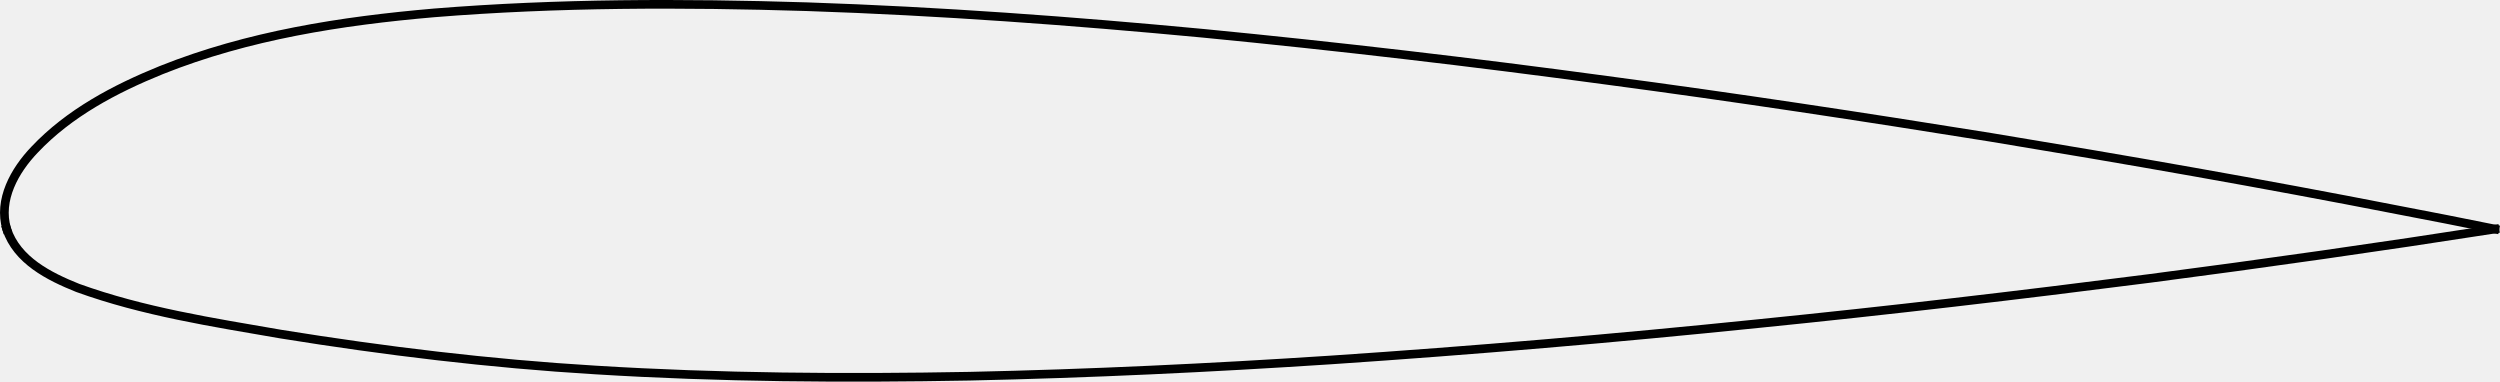
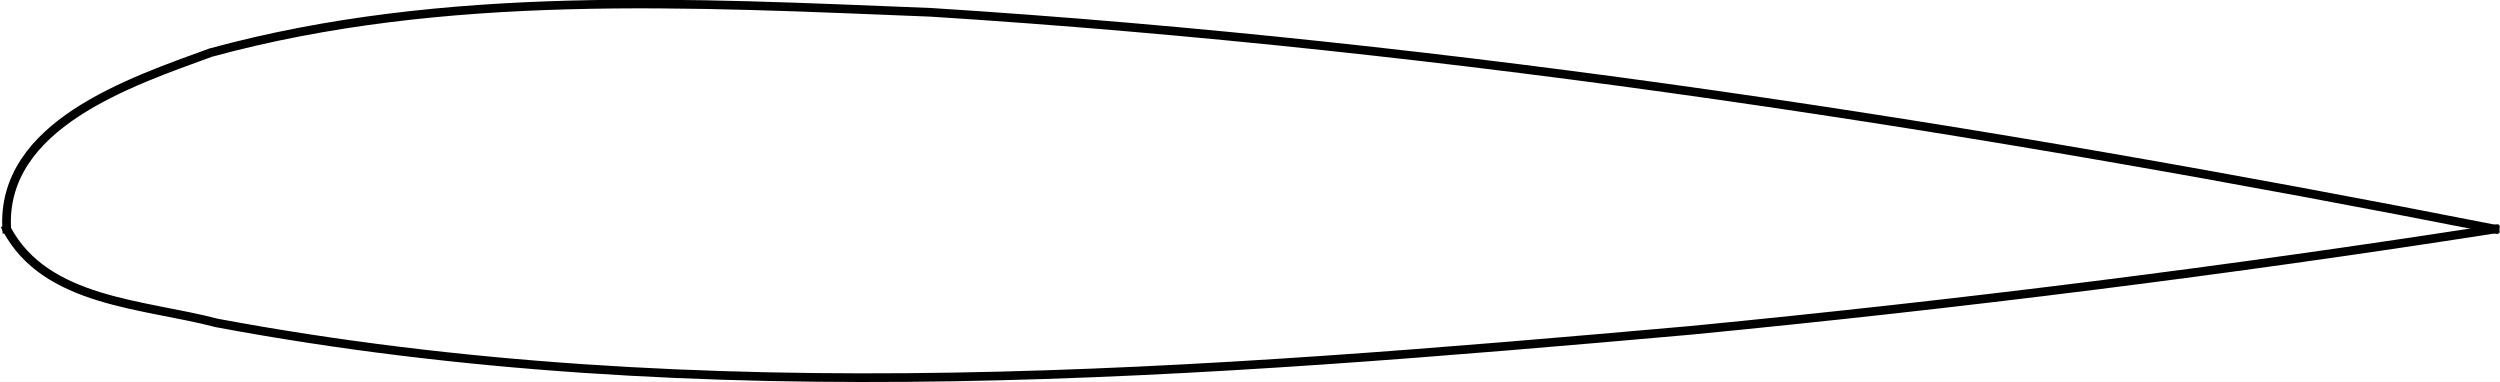
<svg xmlns="http://www.w3.org/2000/svg" id="svg362" width="215.997pt" viewBox="0 0 215.997 32.974" version="1.1" height="32.974pt">
  <defs id="defs4">
    <style id="style2" type="text/css">
*{stroke-linecap:butt;stroke-linejoin:round;}
  </style>
  </defs>
  <g transform="translate(-128.2033,-158.0398)" id="axes_1">
-     <g transform="matrix(0.7230801,0,0,0.7192176,65.39986,49.00406)" style="stroke-width:1.04;stroke-miterlimit:4;stroke-dasharray:none;stroke:#000000" id="line2d_10">
-       <path d="m 87.658,179.12 c -1.036,-3.514 0.96,-7.043 3.32,-9.527 4.136,-4.409 9.608,-7.31 15.15,-9.57 10.364,-4.167 21.513,-5.909 32.586,-6.871 14.823,-1.204 29.717,-1.206 44.572,-0.743 15.833,0.533 31.637,1.703 47.406,3.2 16.071,1.57 32.111,3.457 48.111,5.636 15.341,2.049 30.642,4.384 45.92,6.854 16.234,2.688 32.443,5.536 48.589,8.715 3.889,0.74 7.77,1.513 11.649,2.305" style="fill:none;stroke:#000000;stroke-width:1.04;stroke-linecap:square;stroke-miterlimit:4;stroke-dasharray:none" clip-path="url(#pf5ea15cfbf)" id="path179" />
+     <rect style="fill:#ffffff;stroke:none;stroke-width:0.75;stroke-linecap:round" id="rect1000" width="215.997" height="32.974" x="128.203" y="158.04" />
+     <g transform="matrix(0.7230801,0,0,0.7192176,65.39986,49.00406)" style="stroke:#000000;stroke-width:1.04;stroke-miterlimit:4;stroke-dasharray:none" id="line2d_10">
+       <path d="m 87.658,179.12 c -0.726,-12.504 14.745,-17.664 24.376,-21.196 27.977,-7.677 57.402,-5.977 86.086,-4.838 62.792,4.004 125.163,13.827 186.839,26.033" style="fill:none;stroke:#000000;stroke-width:1.04;stroke-linecap:square;stroke-miterlimit:4;stroke-dasharray:none" clip-path="url(#pf5ea15cfbf)" id="path179" />
    </g>
-     <g style="stroke-width:1.04;stroke:#000000;stroke-miterlimit:4;stroke-dasharray:none" transform="matrix(0.7230801,0,0,0.7192176,65.39986,49.00406)" id="line2d_11">
-       <path d="m 87.658,179.12 c 1.236,3.755 5.055,5.689 8.479,7.068 7.825,2.85 16.099,4.129 24.273,5.551 12.445,2.019 24.976,3.549 37.564,4.308 14.89,0.928 29.82,1.025 44.732,0.749 14.4,-0.313 28.789,-1.003 43.161,-1.951 17.021,-1.147 34.021,-2.61 50.991,-4.358 15.636,-1.579 31.245,-3.421 46.831,-5.434 13.78,-1.808 27.539,-3.777 41.269,-5.931" style="fill:none;stroke:#000000;stroke-width:1.04;stroke-linecap:square;stroke-miterlimit:4;stroke-dasharray:none" clip-path="url(#pf5ea15cfbf)" id="path182" />
+     <g style="stroke:#000000;stroke-width:1.04;stroke-miterlimit:4;stroke-dasharray:none" transform="matrix(0.7230801,0,0,0.7192176,65.39986,49.00406)" id="line2d_11">
+       <path d="m 87.658,179.12 c 4.675,8.842 16.458,8.986 25.077,11.275 58.161,10.928 117.674,6.086 176.167,0.889 32.127,-3.133 64.168,-7.161 96.058,-12.164" style="fill:none;stroke:#000000;stroke-width:1.04;stroke-linecap:square;stroke-miterlimit:4;stroke-dasharray:none" clip-path="url(#pf5ea15cfbf)" id="path182" />
    </g>
  </g>
  <defs id="defs360">
    <clipPath id="pf5ea15cfbf">
      <rect id="rect357" y="134.167" x="57.6" width="357.12" height="80.722" />
    </clipPath>
  </defs>
</svg>
